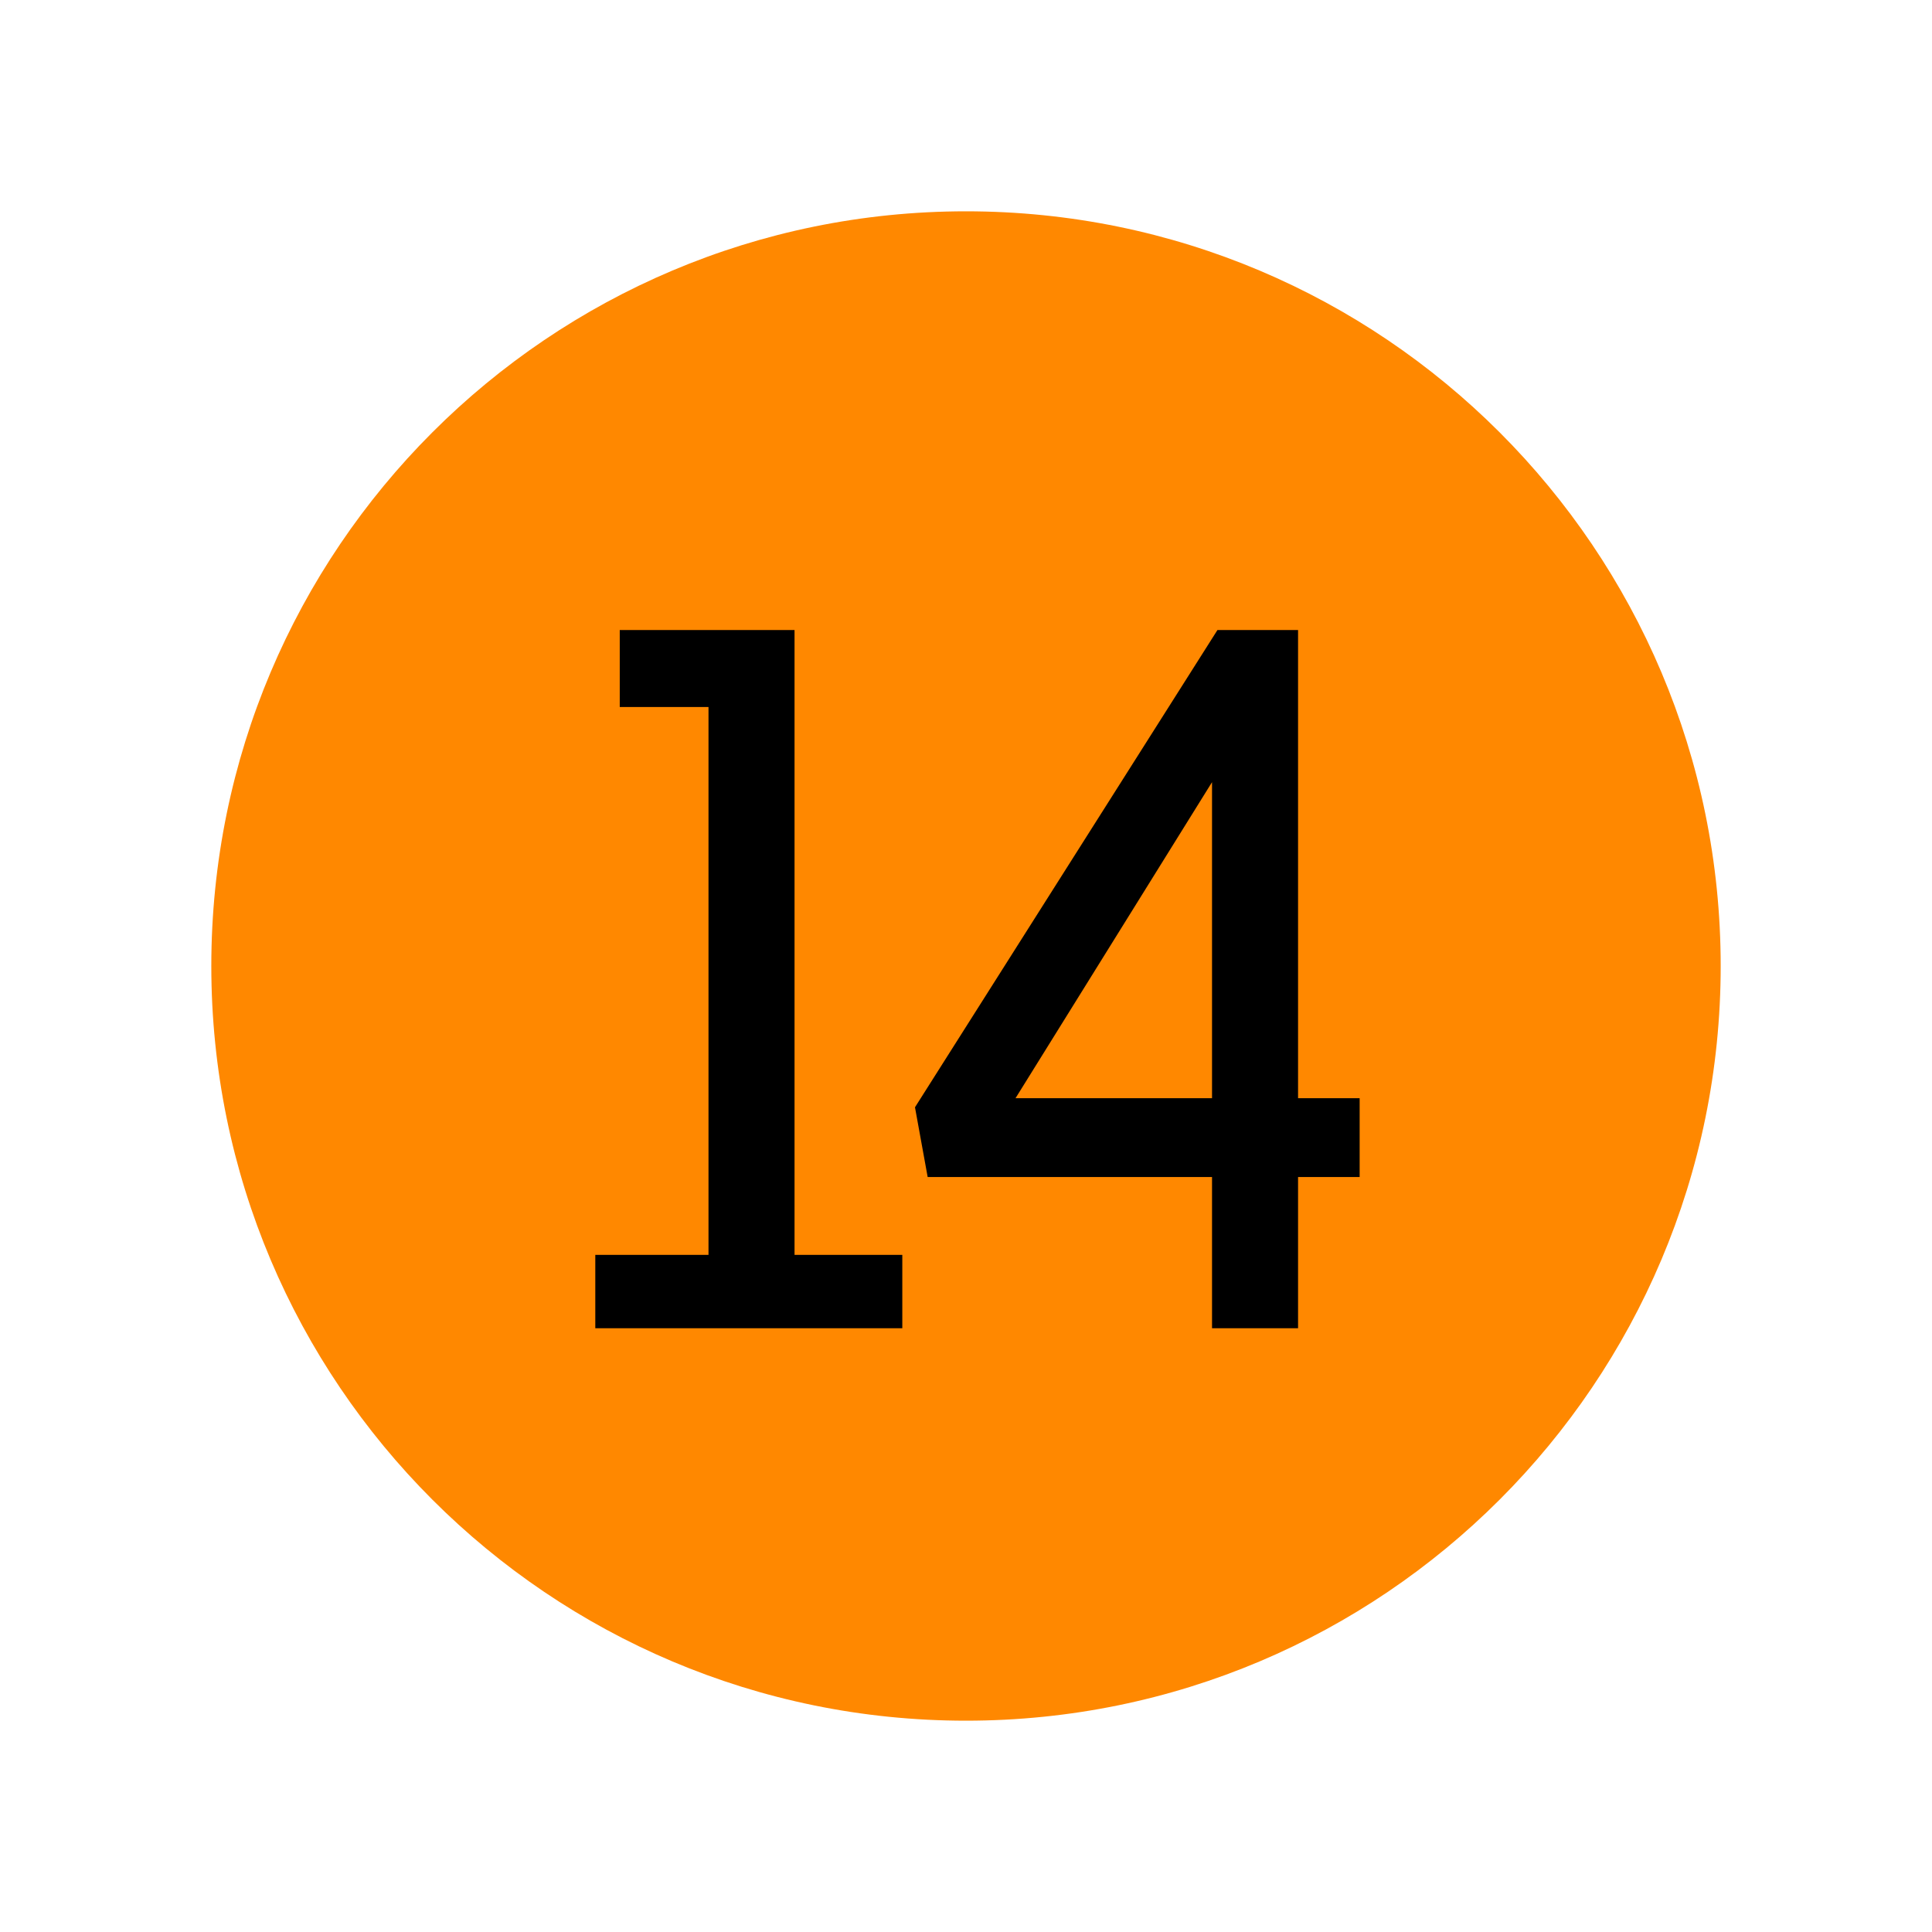
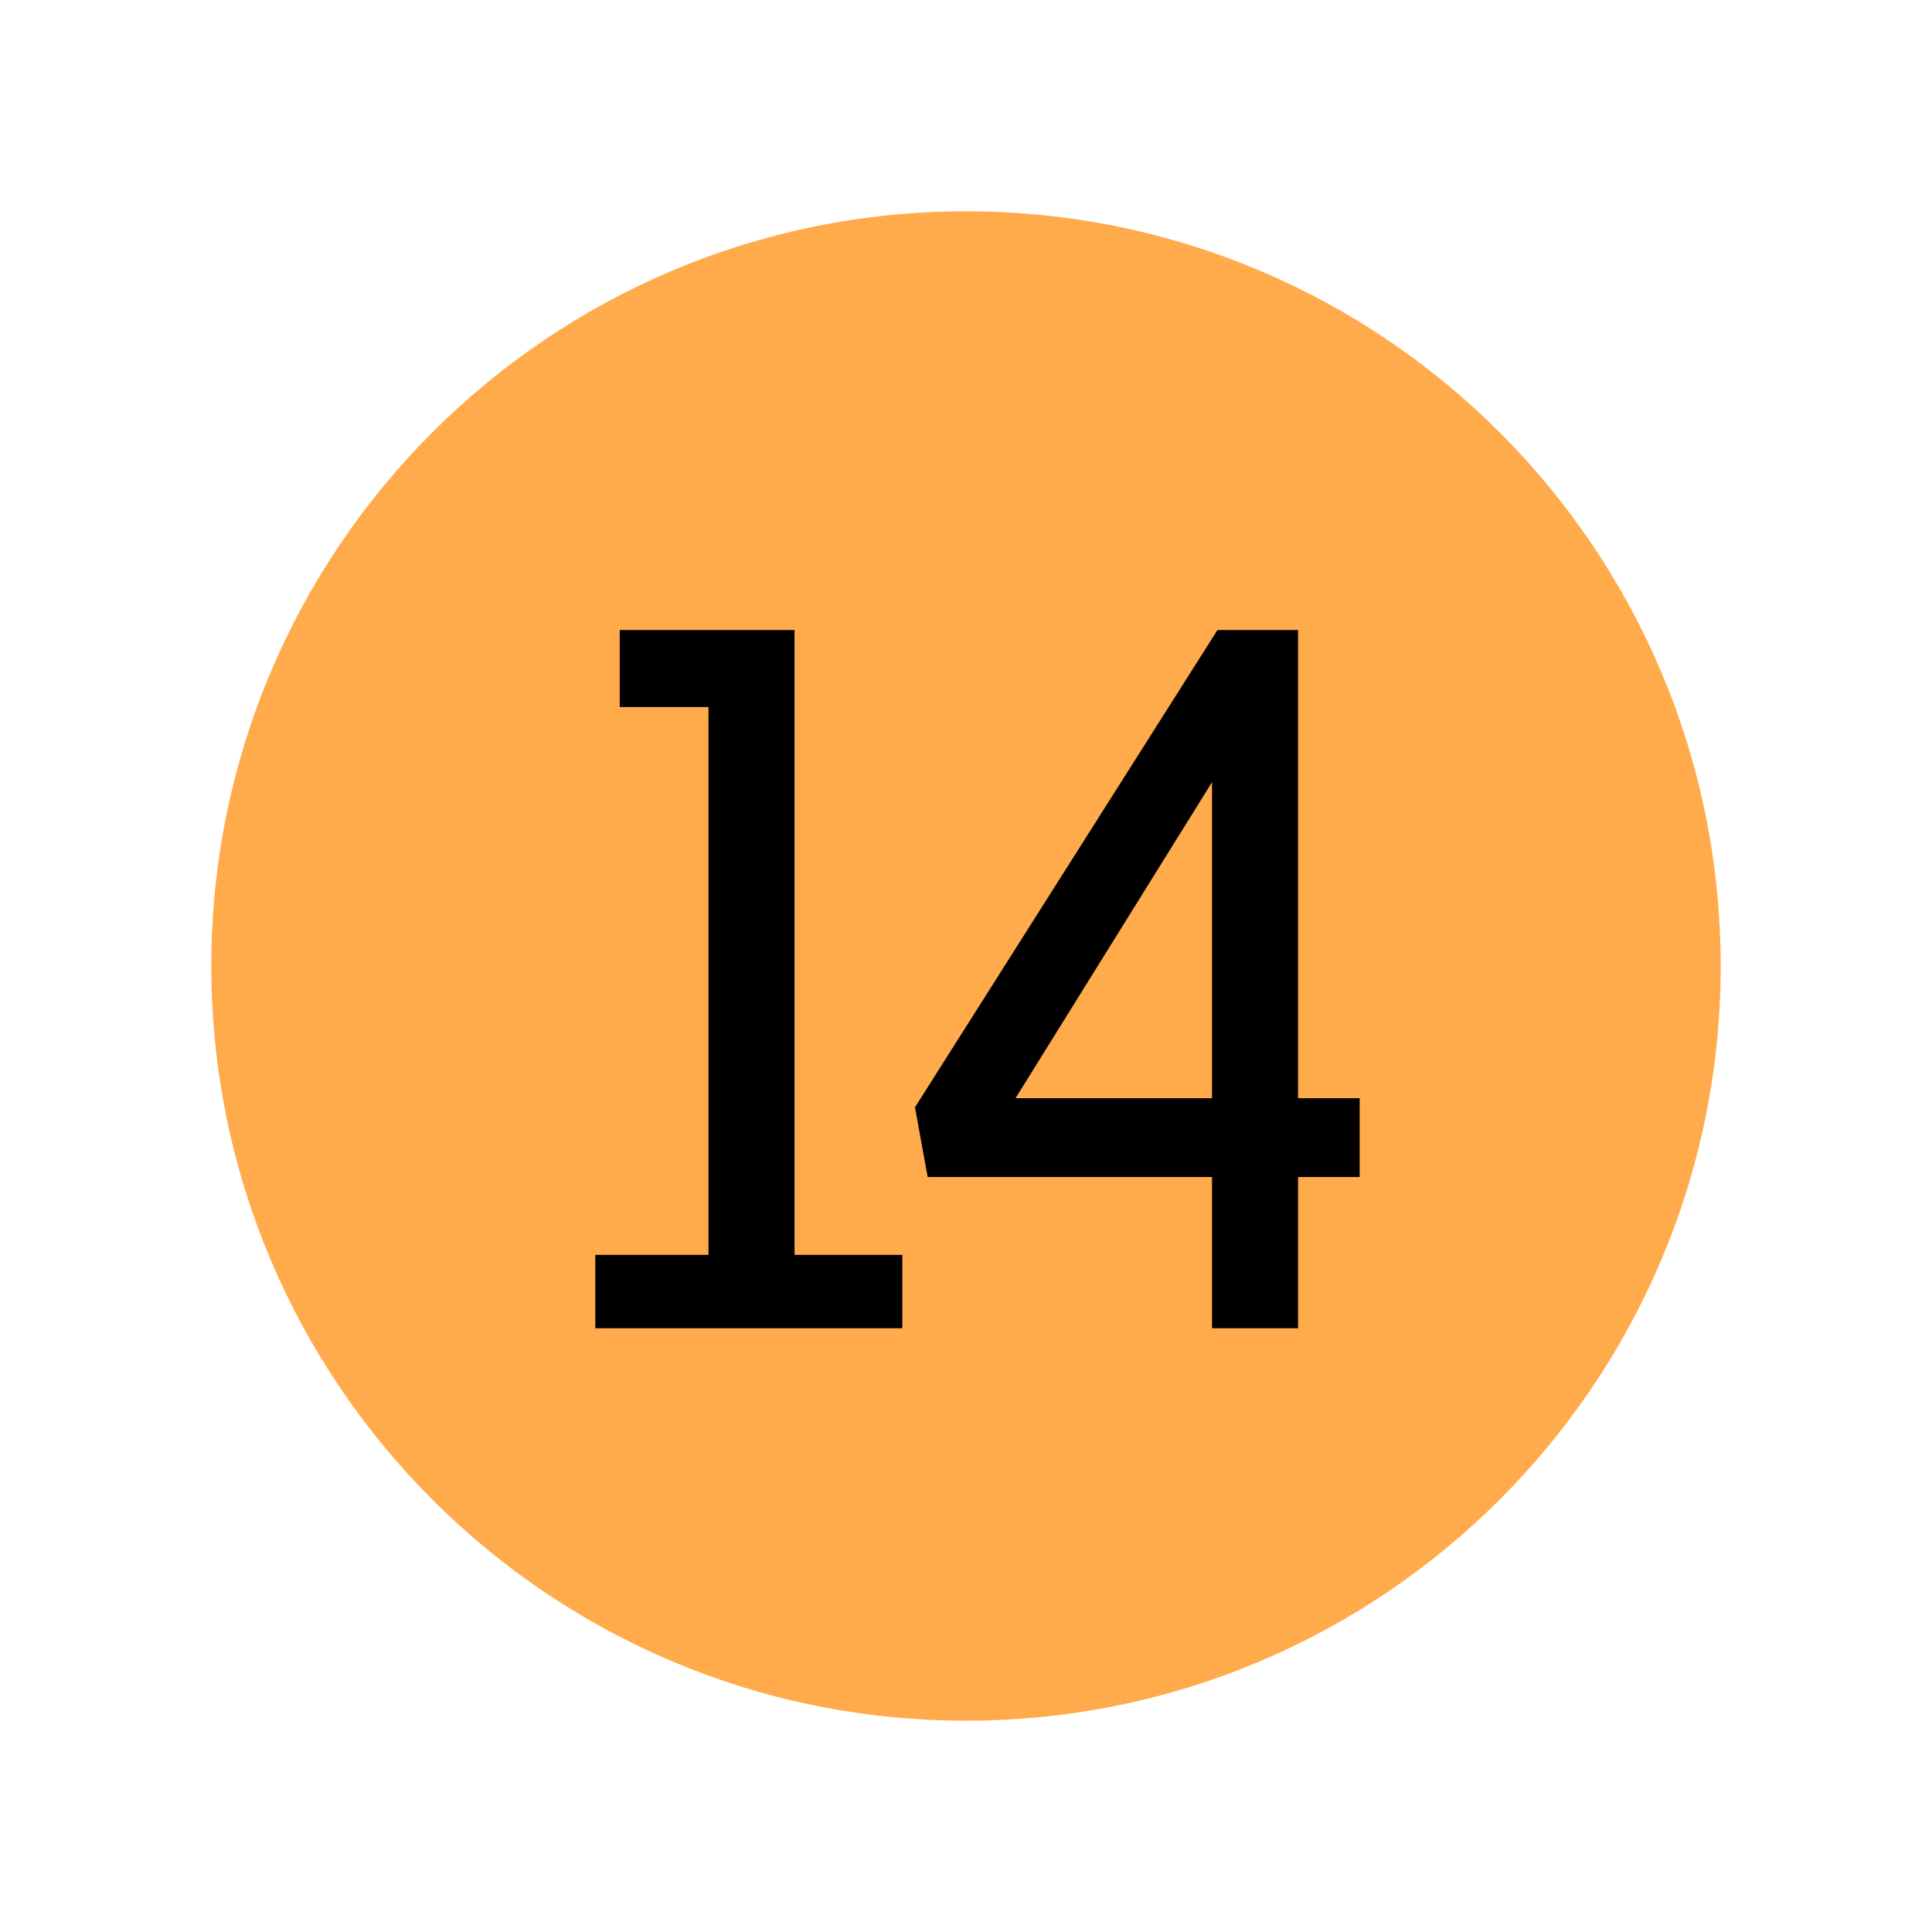
<svg xmlns="http://www.w3.org/2000/svg" width="64" height="64" viewBox="0 0 64 64">
  <defs>
    <clipPath id="clip-level-icon-14">
      <rect width="64" height="64" />
    </clipPath>
  </defs>
  <g id="level-icon-14" clip-path="url(#clip-level-icon-14)">
-     <circle id="타원_19" data-name="타원 19" cx="25" cy="25" r="25" transform="translate(7 7)" fill="#f80" />
+     <circle id="타원_19" data-name="타원 19" cx="25" cy="25" r="25" transform="translate(7 7)" fill="#f80" opacity="0.7" />
    <path id="패스_30" data-name="패스 30" d="M4.47-2.43V-20.58H1.53v-2.55H7.32v20.7h3.57V0H.72V-2.43Zm7.26-2.58-.42-2.31L21.33-23.13H24V-7.62h2.04v2.61H24V0H21.15V-5.01Zm9.42-13.08L14.64-7.62h6.51Z" transform="translate(19 44)" />
  </g>
</svg>
